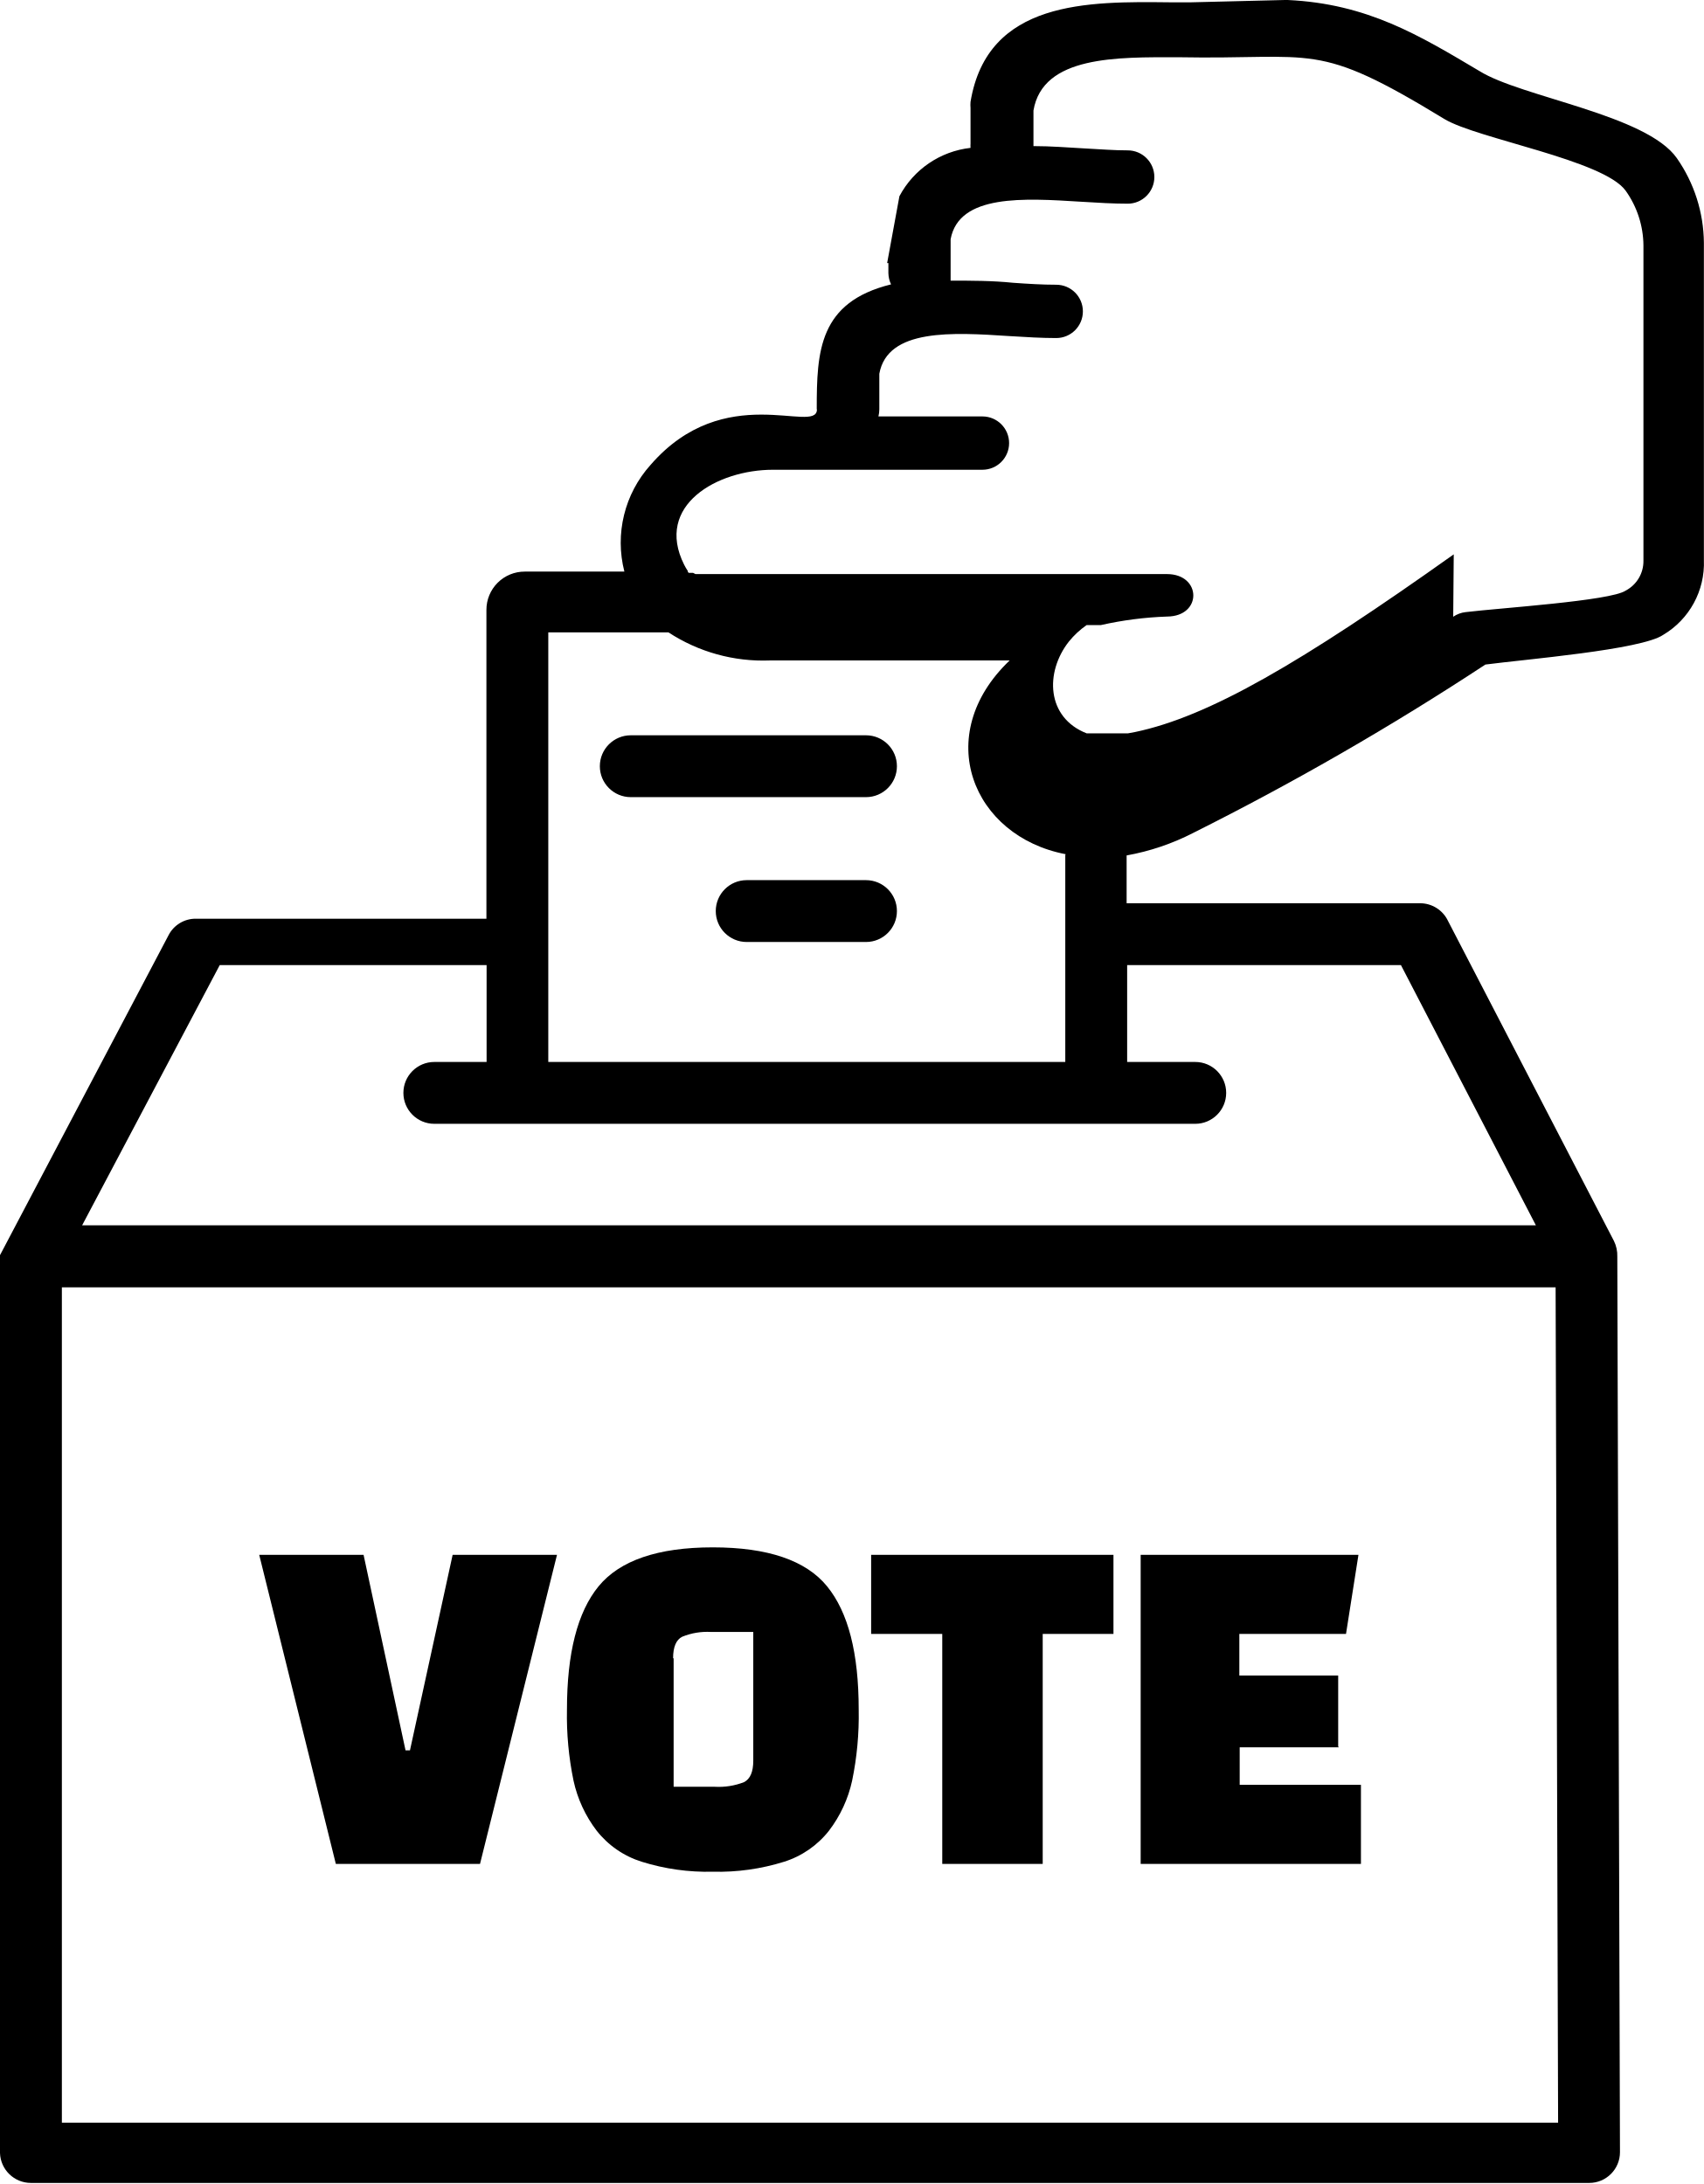
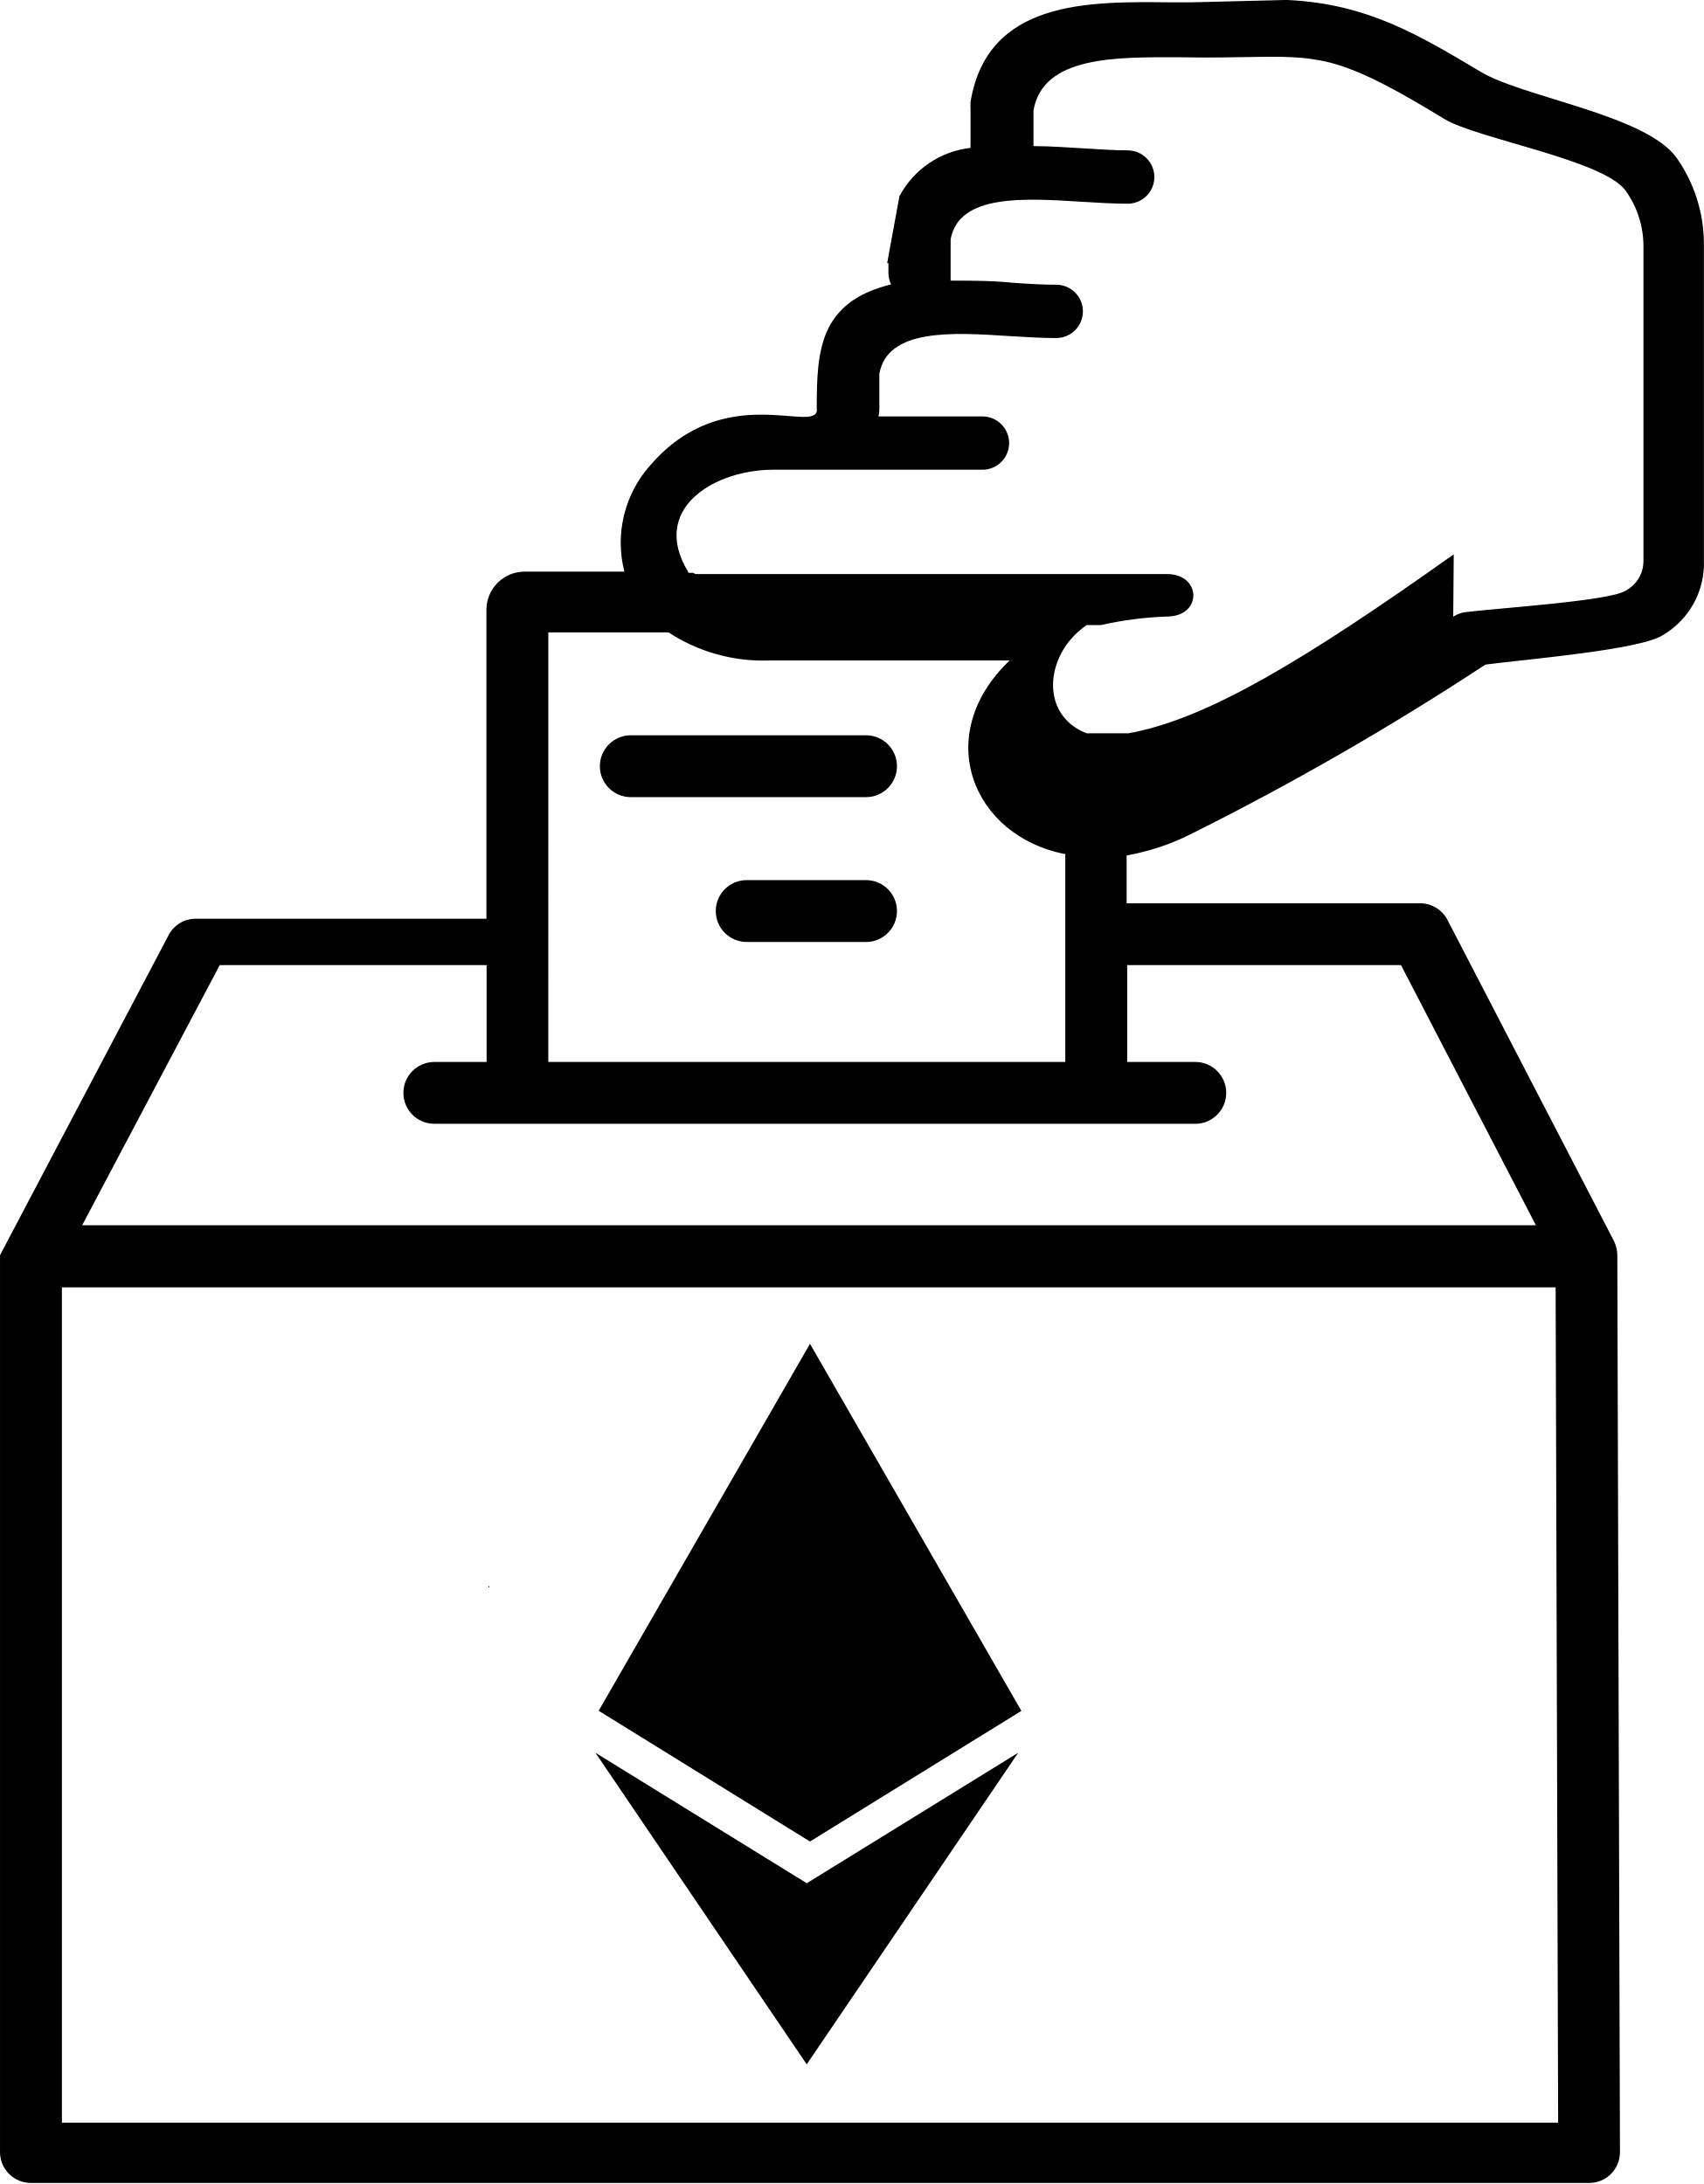
- <svg xmlns="http://www.w3.org/2000/svg" id="Layer_1" data-name="Layer 1" viewBox="0 0 95.84 122.88">
-   <path d="M25.46,87.48h5.87L27,104.87H18.89L14.58,87.48h5.87l2.36,11h.25l2.4-11ZM42,53a1.74,1.74,0,1,1,0-3.48h6.71a1.74,1.74,0,0,1,0,3.48Zm3.94-30c0-3.24.12-6,4.18-7a1.53,1.53,0,0,1-.15-.63v-.57h-.07l.69-3.76a5.18,5.18,0,0,1,4-2.72,1.7,1.7,0,0,1,0-.24V6.08a2.07,2.07,0,0,1,0-.35C55.54,0,61.22.08,65.8.13H67L72.27,0h.16c4.5.21,7.42,2,10.79,4,2.36,1.47,9.39,2.45,11.1,4.9a8.44,8.44,0,0,1,1.52,4.76V31.51a4.68,4.68,0,0,1-2.29,4.21c-1.22.84-7.8,1.38-10,1.67a161.08,161.08,0,0,1-16.43,9.47,13.3,13.3,0,0,1-3.75,1.27v2.69H79.85a1.74,1.74,0,0,1,1.6,1l9.33,18a1.86,1.86,0,0,1,.19.89l.15,50.38a1.73,1.73,0,0,1-1.73,1.73H1.74A1.74,1.74,0,0,1,0,121.14V70.67H0v0H0v0H0v0H0v0H0v0H0v0H0v-.05H0v0H0v0H0v0H0v0h0v0h0v0h0v0h0v0h0v0h0v0h0l0,0h0v0h0v0h0v0h0l0,0h0v0h0l9.48-18a1.71,1.71,0,0,1,1.53-.93H27.36V34.32a2.15,2.15,0,0,1,2.16-2.16h5.6a6.54,6.54,0,0,1,1.47-6c4.16-4.8,9.3-1.72,9.36-3.1Zm14,25.06c-5.24-1-7.56-6.69-3.15-10.9H43.3a9.72,9.72,0,0,1-5.7-1.58H30.84V59.75H59.92V48.11Zm21.8-13.36a1.53,1.53,0,0,1,.7-.26c1.88-.23,8.15-.63,9-1.21a1.87,1.87,0,0,0,1-1.68V13.81a5.38,5.38,0,0,0-1-3.08C90.2,9,83.09,7.81,81.25,6.7c-7.31-4.46-7.19-3.33-15-3.48-3.39,0-7.6-.1-8.12,3v2c1,0,1.93.08,2.87.13s1.65.11,2.43.11a1.5,1.5,0,1,1,0,3c-.79,0-1.68-.05-2.62-.11-3.21-.2-6.87-.44-7.34,2.11v2c0,.11,0,.22,0,.33,1.16,0,2.34,0,3.51.12.85.06,1.65.11,2.43.11a1.5,1.5,0,1,1,0,3c-.79,0-1.68-.05-2.62-.11-3.21-.21-6.87-.44-7.33,2.12v2a1.68,1.68,0,0,1-.05.4h5.85a1.5,1.5,0,0,1,0,3H43.48c-3.14,0-6.67,2-5,5.34a3.35,3.35,0,0,0,.21.36h0l0,0h0l0,0v0l0,0,0,0,0,0,0,0h0l0,0,0,0,0,0v0l0,0h0l0,0h0l0,0h0l0,.05h0l0,0h0l.05.05,0,0,0,0,0,0,0,0,0,0,0,0,0,0,0,0,0,0,0,0h0l.06,0h0l.06,0h0l.06,0h0l.06,0h0l0,0,0,0,0,0,0,0h0l.14.07h0l.05,0h0l.06,0h0l.07,0h0l.08,0h0l.07,0h0l.06,0h0l.06,0h0l0,0,0,0h0l.05,0h0l.06,0h0l.06,0h0l.07,0h0l.08,0h0l.09,0h0l.08,0h0l.07,0h0l.08,0h.35l.08,0h25c1.95,0,2,2.38,0,2.39a20,20,0,0,0-3.72.48l-.07,0h-.06l-.07,0-.06,0h-.06l-.07,0h-.19l-.06,0H62.7l-.06,0h0l-.1,0-.07,0h-.06l-.06,0-.06,0-.05,0h0l-.05,0-.06,0-.06,0h0l-.06,0-.06,0h0l0,0-.06,0-.06,0,0,0-.06,0-.06,0,0,0h0l-.06,0,0,0h0l0,0-.06,0h0l0,0-.06,0-.05,0,0,0,0,0h0l0,0h0l-.08,0h0l0,0h-.05l0,0h0l0,0-.05,0,0,0-.05,0,0,0h0l0,0-.05,0h0l0,0,0,0,0,0,0,0,0,0h0l0,0h0l-.08,0h0l0,0h0l0,0,0,0a4.78,4.78,0,0,0-1,.93c-1.35,1.72-1.27,4.27,1,5.16l.12,0h0l0,0h0l.13,0h0l.13,0h0l.09,0h.09l.09,0h.07l.12,0H61l.15,0h1.06l.44,0h.26l.2,0h.06l.21,0h.07l.38-.07c4.17-.87,9.36-3.9,17.94-10ZM27.36,54.3h-15L4.62,68.94H86.39L78.8,54.3H63.4v5.45h3.83a1.74,1.74,0,1,1,0,3.48H24.43a1.74,1.74,0,0,1,0-3.48h2.94V54.3ZM3.48,72.43v47H87.64l-.14-47Zm32-27.58a1.74,1.74,0,0,1,0-3.48H48.71a1.74,1.74,0,0,1,0,3.48ZM31.89,96.19c0-3.17.59-5.49,1.78-6.94s3.33-2.19,6.42-2.19,5.24.73,6.43,2.19S48.3,93,48.3,96.19a18,18,0,0,1-.37,4,7.13,7.13,0,0,1-1.3,2.81,5.19,5.19,0,0,1-2.53,1.75,12.41,12.41,0,0,1-4,.56,12.39,12.39,0,0,1-4-.56A5.19,5.19,0,0,1,33.56,103a7.13,7.13,0,0,1-1.3-2.81,18,18,0,0,1-.37-4Zm6-2.89v7.23h2.31a3.91,3.91,0,0,0,1.65-.26c.35-.18.52-.58.52-1.21V91.82H40a3.72,3.72,0,0,0-1.63.27c-.34.17-.51.58-.51,1.21Zm24.76-1.37h-4v12.94H53V91.93H49V87.48H62.63v4.45Zm12.66,6.38H69.73v2.11h6.82v4.45H64.16V87.48H76.41l-.7,4.45h-6v2.34h5.56v4Z" />
+ <svg xmlns="http://www.w3.org/2000/svg" data-name="Layer 1" version="1.1" viewBox="0 0 95.84 122.88">
+   <path d="m72.27 0-5.269 0.131h-1.199c-4.58-0.05-10.261-0.13-11.211 5.6a2.07 2.07 0 0 0 0 0.35v2a1.7 1.7 0 0 0 0 0.24 5.18 5.18 0 0 0-4 2.719l-0.689 3.762h0.07v0.568a1.53 1.53 0 0 0 0.148 0.631c-4.06 1-4.18 3.76-4.18 7l0.01 0.061c-0.06 1.38-5.199-1.7-9.359 3.1a6.54 6.54 0 0 0-1.471 6h-5.6a2.15 2.15 0 0 0-2.16 2.16v17.369h-16.35a1.71 1.71 0 0 0-1.529 0.93l-9.48 18v50.521a1.74 1.74 0 0 0 1.74 1.68h87.65a1.73 1.73 0 0 0 1.728-1.73l-0.148-50.379a1.86 1.86 0 0 0-0.191-0.891l-9.33-18a1.74 1.74 0 0 0-1.6-1h-16.48v-2.689a13.3 13.3 0 0 0 3.75-1.272 161.08 161.08 0 0 0 16.432-9.469c2.2-0.29 8.78-0.83 10-1.67a4.68 4.68 0 0 0 2.289-4.211v-17.85a8.44 8.44 0 0 0-1.52-4.76c-1.71-2.45-8.74-3.43-11.1-4.9-3.37-2-6.291-3.79-10.791-4zm-1.408 3.199c3.604-0.045 4.906 0.155 10.389 3.5 1.84 1.11 8.95 2.301 10.189 4.031a5.38 5.38 0 0 1 1 3.08v17.74a1.87 1.87 0 0 1-1 1.68c-0.85 0.58-7.12 0.979-9 1.209a1.53 1.53 0 0 0-0.699 0.26l0.029-3.51c-8.58 6.1-13.769 9.13-17.939 10l-0.381 0.07h-2.33c-2.27-0.89-2.35-3.44-1-5.16a4.78 4.78 0 0 1 1-0.93h0.801a20 20 0 0 1 3.721-0.48c2-0.01 1.95-2.389 0-2.389h-26.521l-0.139-0.07h-0.24l-0.051-0.051v-0.049a3.35 3.35 0 0 1-0.209-0.361c-1.67-3.34 1.86-5.34 5-5.34h11.779a1.5 1.5 0 0 0 0-3h-5.85a1.68 1.68 0 0 0 0.051-0.4v-2c0.46-2.56 4.118-2.329 7.328-2.119 0.94 0.06 1.831 0.109 2.621 0.109a1.5 1.5 0 0 0 0-3c-0.78 0-1.58-0.049-2.43-0.109-1.17-0.12-2.35-0.121-3.51-0.121v-2.328c0.47-2.55 4.13-2.311 7.34-2.111 0.94 0.06 1.829 0.111 2.619 0.111a1.5 1.5 0 0 0 0-3c-0.779 3.4e-5 -1.49-0.061-2.43-0.111-0.94-0.05-1.869-0.129-2.869-0.129v-2c0.52-3.1 4.729-3 8.119-3 1.952 0.037 3.41-0.006 4.611-0.021zm-40.021 32.381h6.76a9.72 9.72 0 0 0 5.701 1.58h13.488c-4.41 4.21-2.09 9.9 3.15 10.9l-0.02 0.049v11.641h-29.08zm4.641 5.789a1.74 1.74 0 0 0 0 3.481h13.23a1.74 1.74 0 0 0 0-3.481zm6.519 8.15a1.74 1.74 0 1 0 0 3.481h6.711a1.74 1.74 0 0 0 0-3.481zm-29.641 4.781h15.01v5.449h-2.939a1.74 1.74 0 0 0 0 3.481h42.801a1.74 1.74 0 1 0 0-3.481h-3.83v-5.449h15.4l7.59 14.639h-81.772zm-8.879 18.129h84.02l0.141 47h-84.16zm23.992 16.812c-8.02e-4 0.019 5e-3 0.038 0.004 0.057 0.011 0.007 0.021 0.016 0.031 0.023 0.008-0.025 0.016-0.049 0.023-0.074-0.019-0.002-0.039-0.004-0.059-0.006z" />
+   <path d="m45.383 105.96-11.891-7.344 11.884 17.532 11.897-17.532-11.897 7.344zm0.177-30.352-11.886 20.646 11.886 7.356 11.891-7.349z" stroke-width="1.238" />
</svg>
